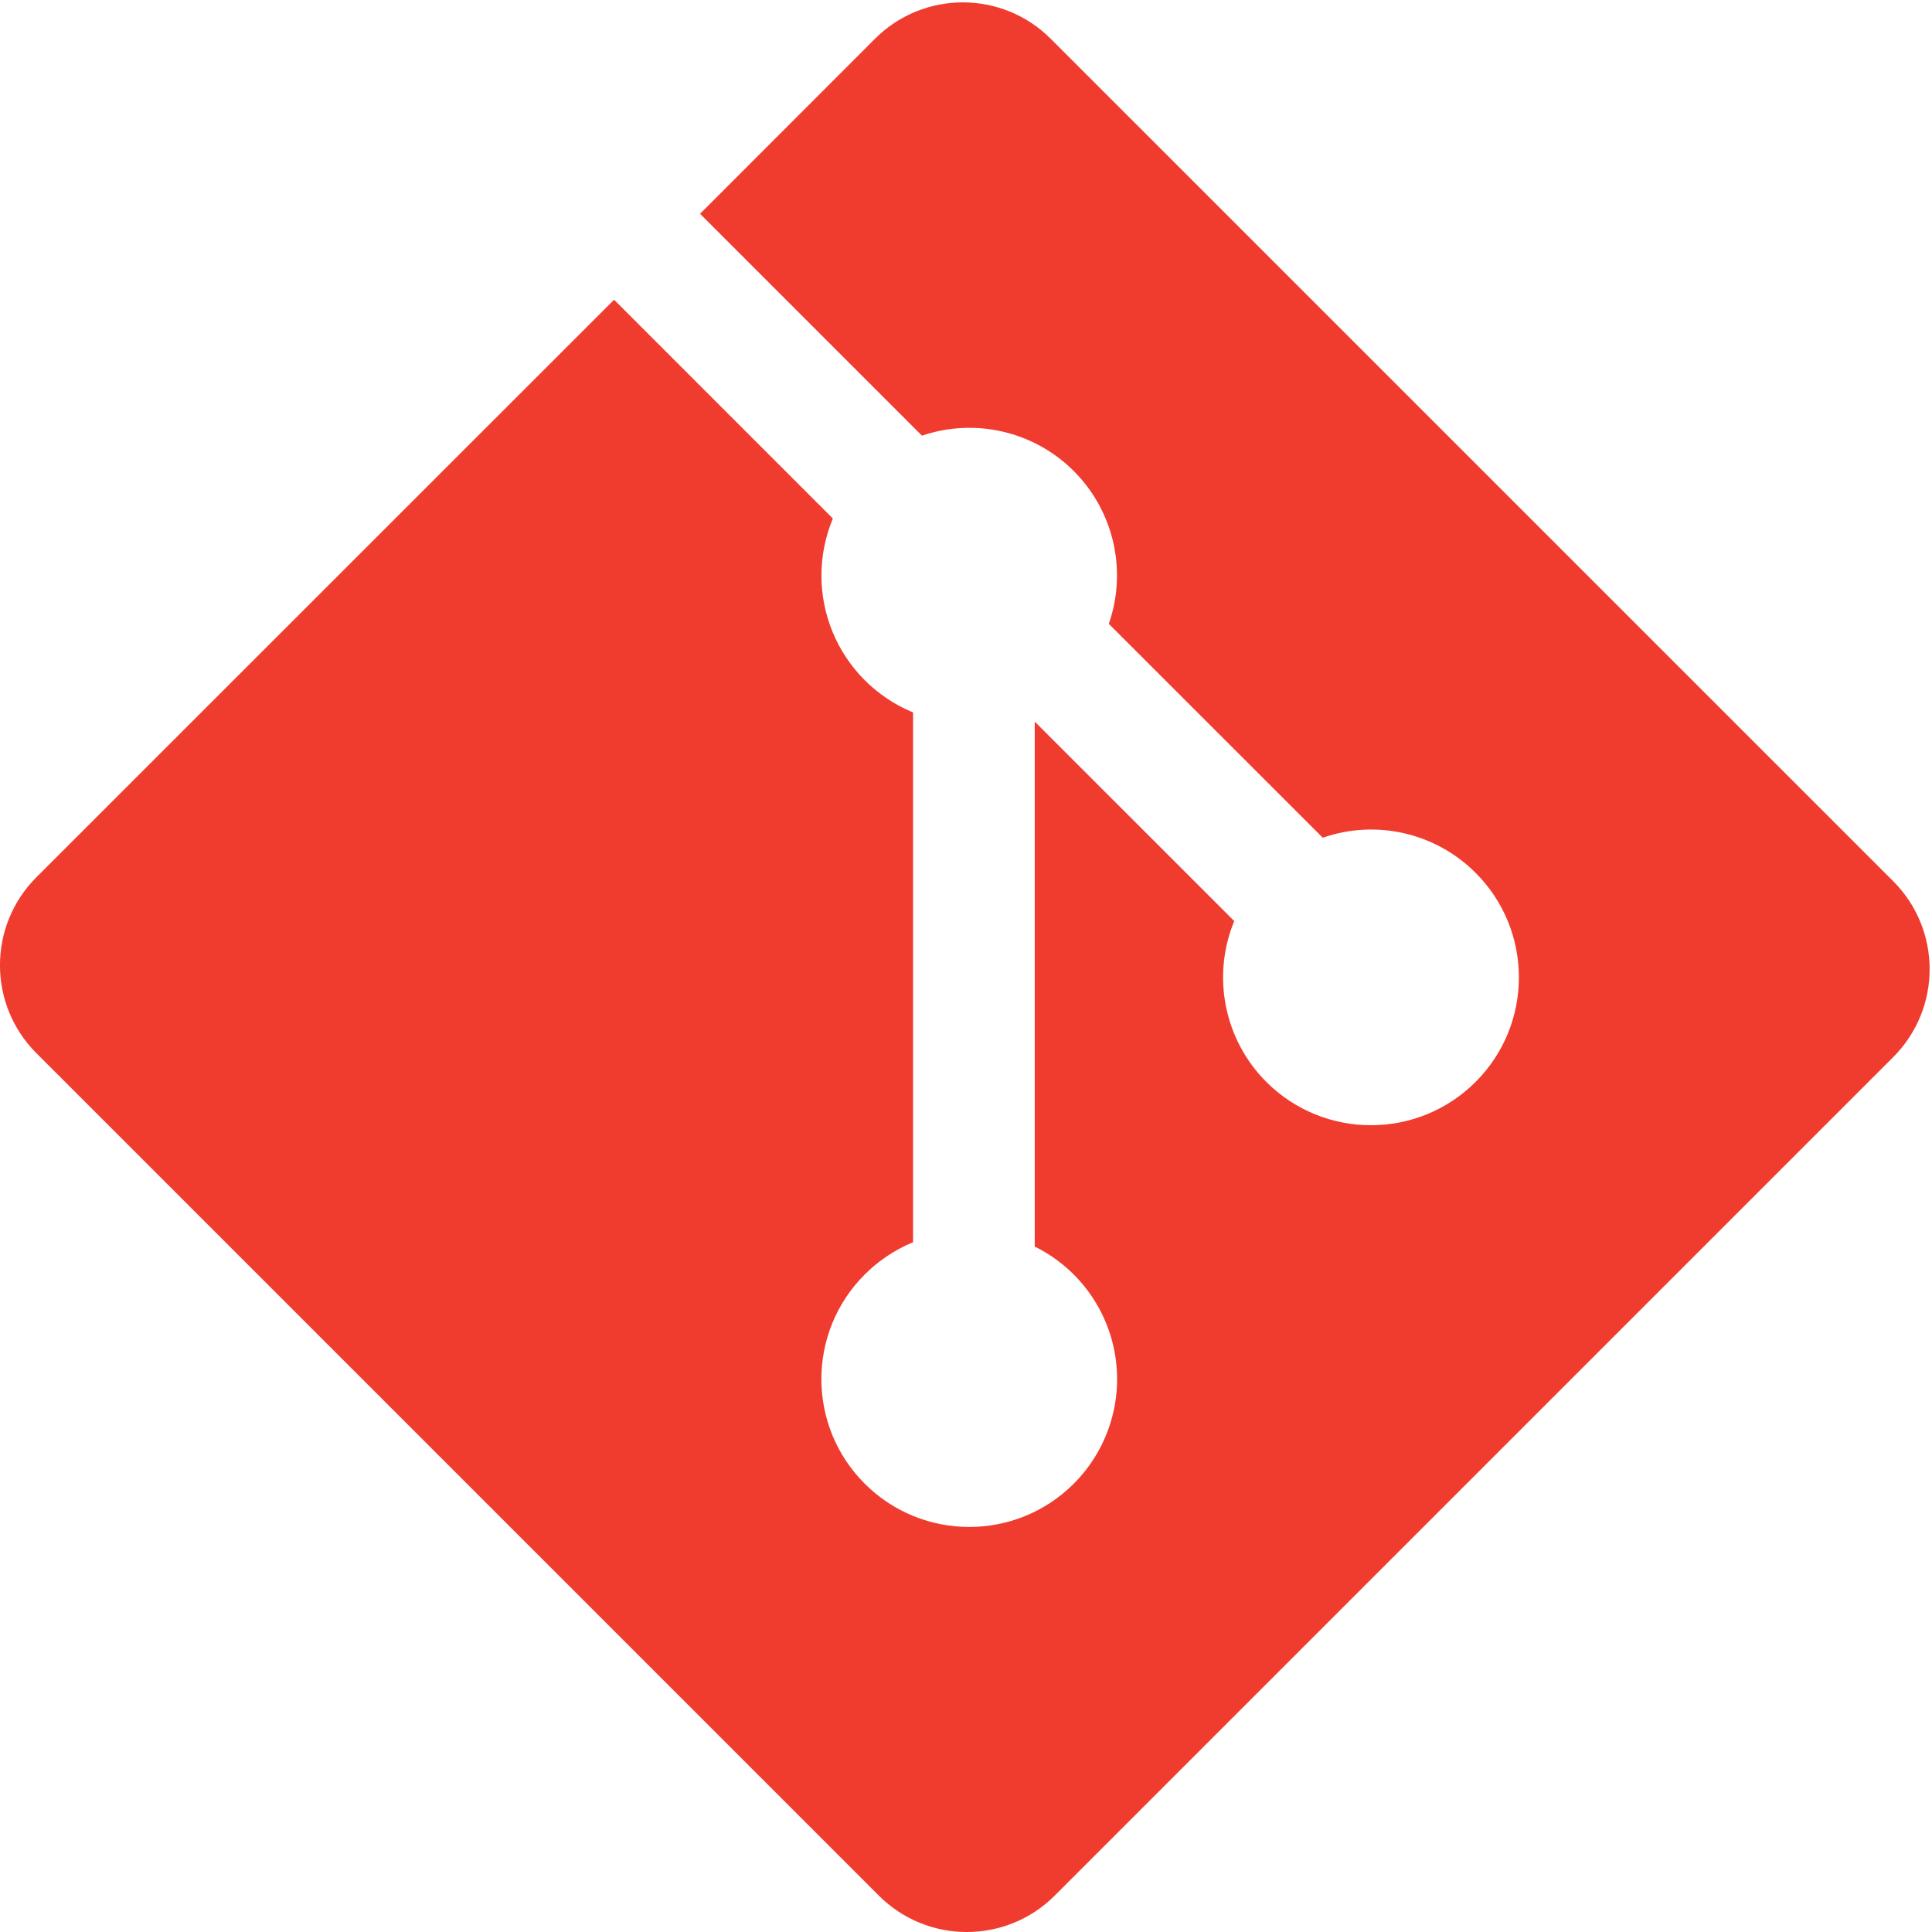
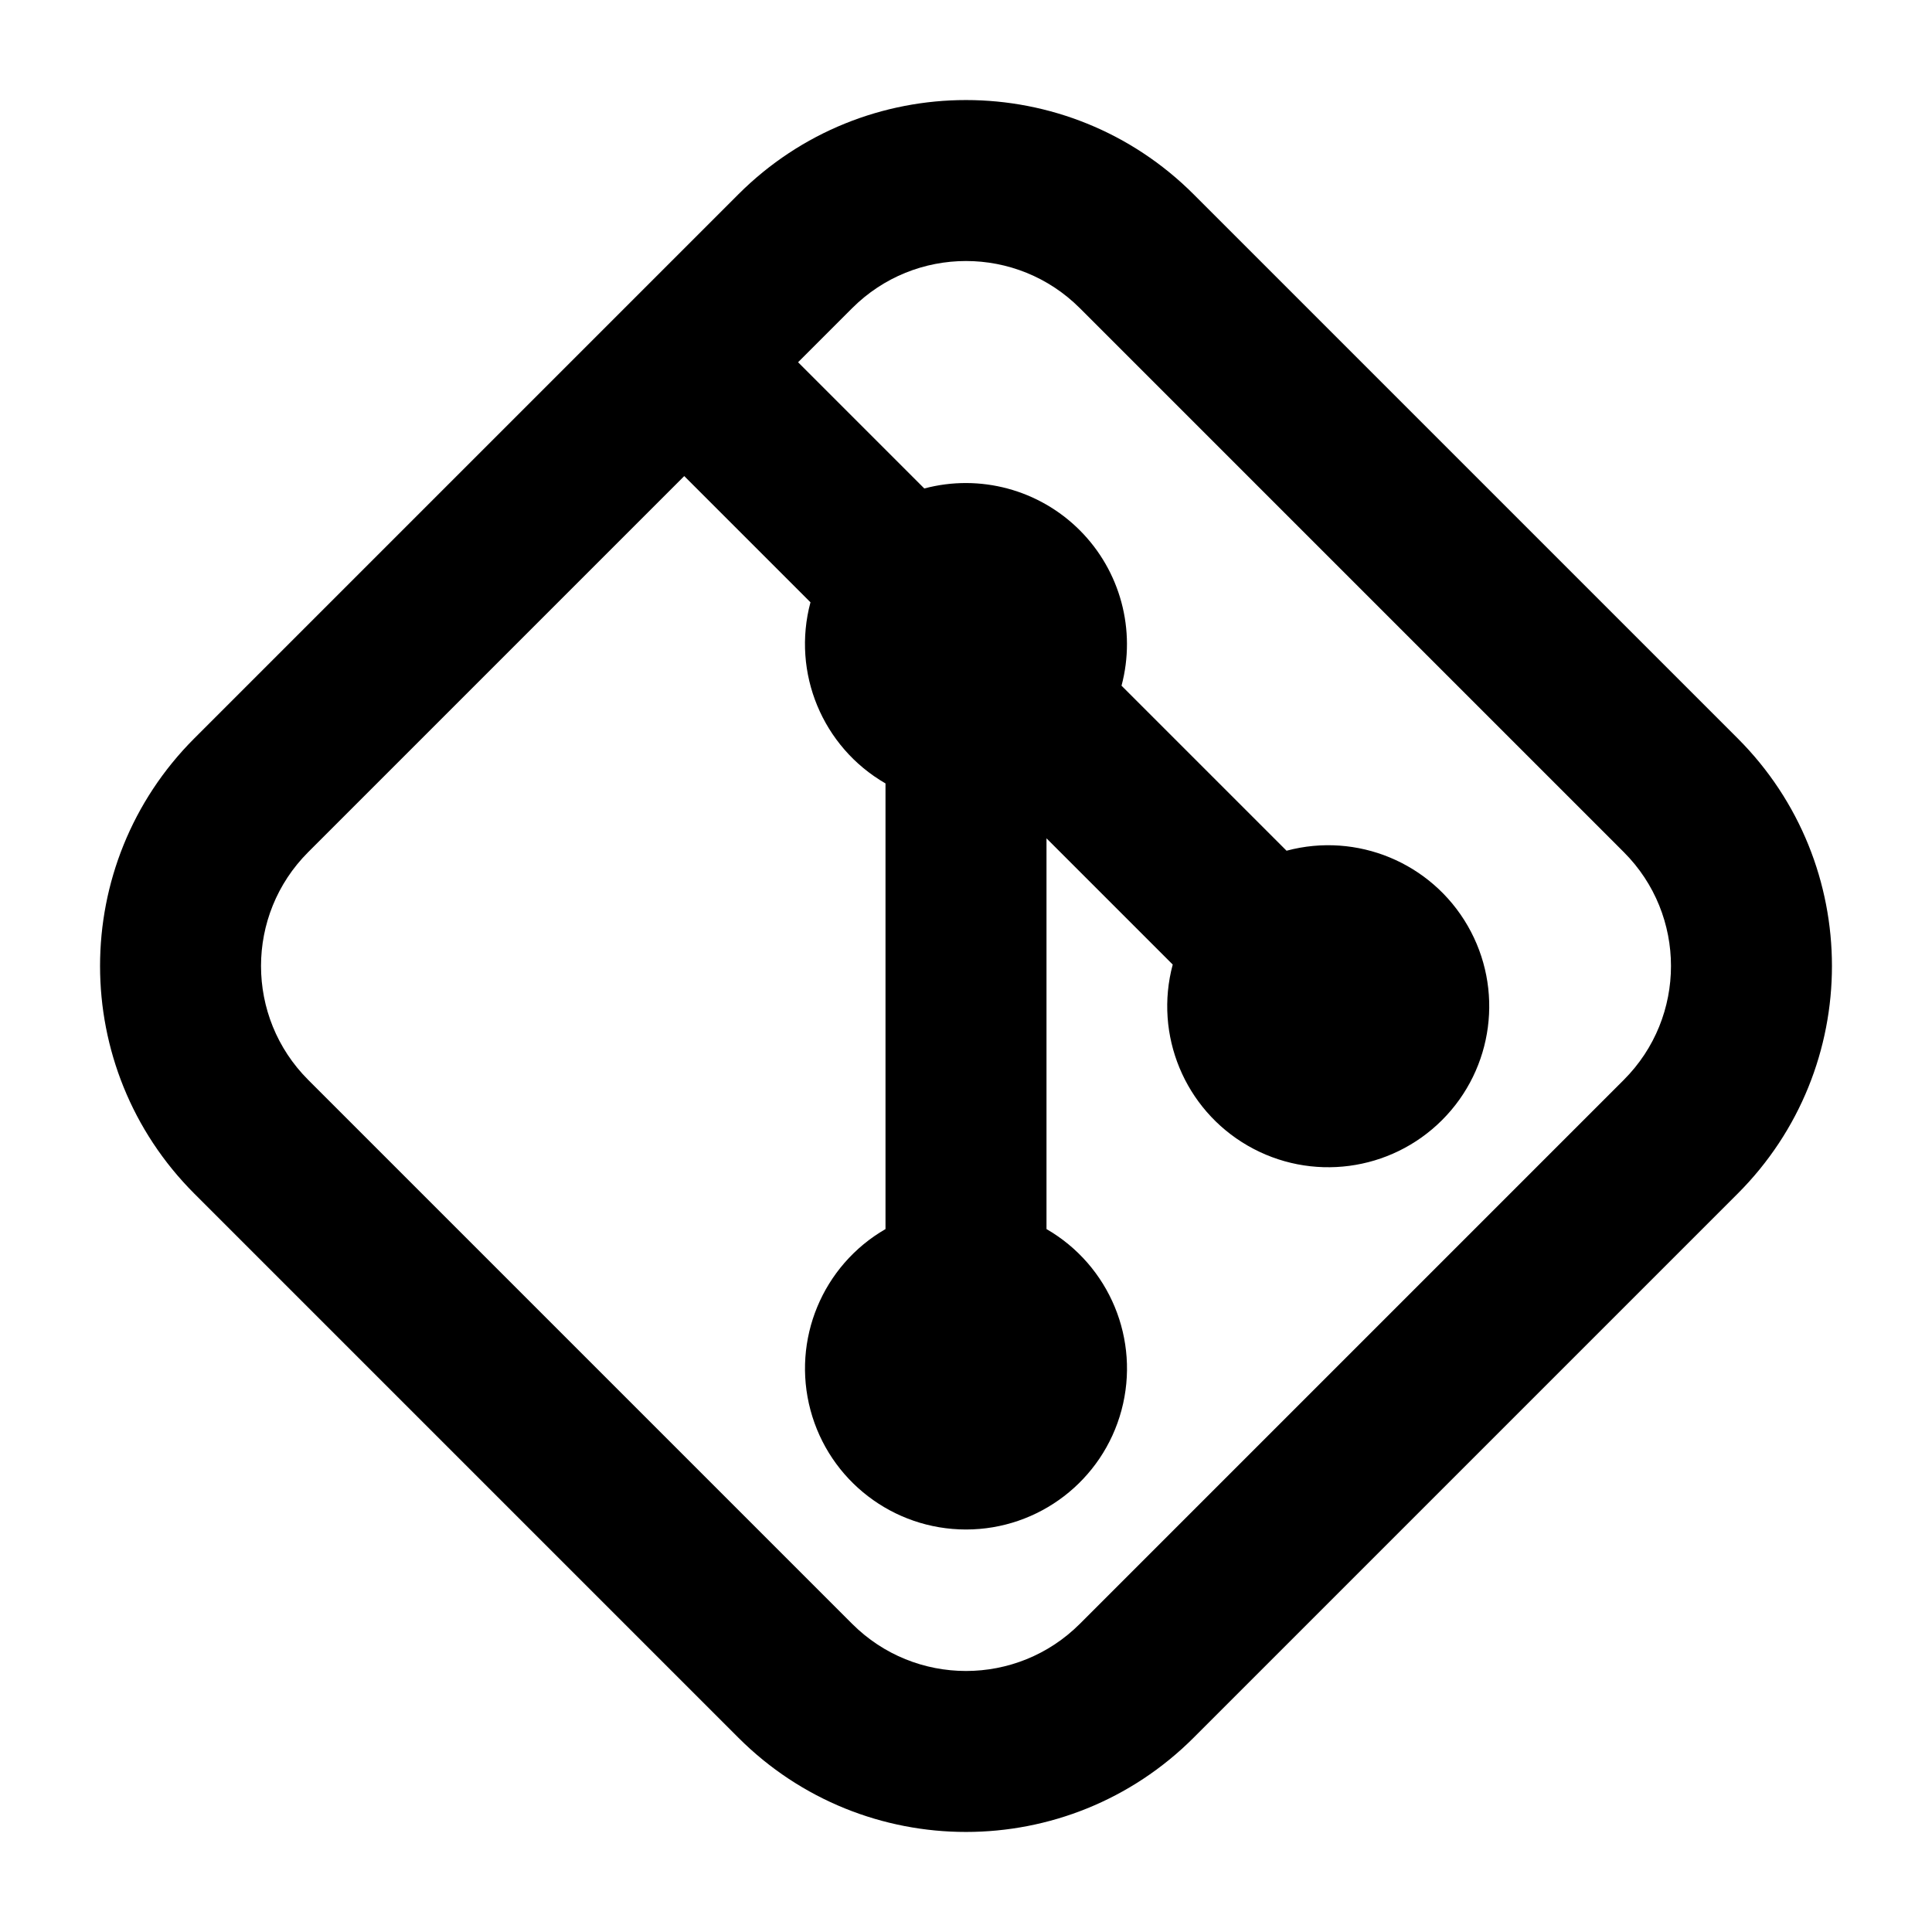
- <svg xmlns="http://www.w3.org/2000/svg" viewBox="0 0 92 92">
-   <defs>
-     <clipPath id="a">
-       <path d="M0 .113h91.887V92H0Zm0 0" />
-     </clipPath>
-   </defs>
-   <g clip-path="url(#a)">
-     <path style="stroke:none;fill-rule:nonzero;fill:#f03c2e;fill-opacity:1" d="M90.156 41.965 50.036 1.848a5.918 5.918 0 0 0-8.372 0l-8.328 8.332 10.566 10.566a7.03 7.03 0 0 1 7.23 1.684 7.034 7.034 0 0 1 1.669 7.277l10.187 10.184a7.028 7.028 0 0 1 7.278 1.672 7.04 7.04 0 0 1 0 9.957 7.05 7.05 0 0 1-9.965 0 7.044 7.044 0 0 1-1.528-7.66l-9.5-9.497V59.36a7.04 7.04 0 0 1 1.86 11.29 7.04 7.04 0 0 1-9.957 0 7.04 7.04 0 0 1 0-9.958 7.06 7.06 0 0 1 2.304-1.539V33.926a7.049 7.049 0 0 1-3.82-9.234l-10.418-10.42L1.73 41.777a5.925 5.925 0 0 0 0 8.371L41.852 90.27a5.925 5.925 0 0 0 8.37 0l39.934-39.934a5.925 5.925 0 0 0 0-8.371" />
-   </g>
+ <svg xmlns="http://www.w3.org/2000/svg" fill="none" viewBox="0 0 24 24">
+   <path fill="#000000" fill-rule="evenodd" d="M13.414 3.828a2 2 0 0 0-2.828 0l-.672.672 1.568 1.568a2.002 2.002 0 0 1 2.45 2.45l2.05 2.05a2 2 0 1 1-1.414 1.414L13 10.414v4.854A2 2 0 0 1 12 19a2 2 0 0 1-1-3.732V9.732a2 2 0 0 1-.932-2.25L8.5 5.914l-4.672 4.672a2 2 0 0 0 0 2.828l6.758 6.758a2 2 0 0 0 2.828 0l6.758-6.758a2 2 0 0 0 0-2.828l-6.758-6.758ZM9.172 2.414a4 4 0 0 1 5.656 0l6.758 6.758a4 4 0 0 1 0 5.656l-6.758 6.758a4 4 0 0 1-5.656 0l-6.758-6.758a4 4 0 0 1 0-5.656l6.758-6.758Z" clip-rule="evenodd" />
</svg>
